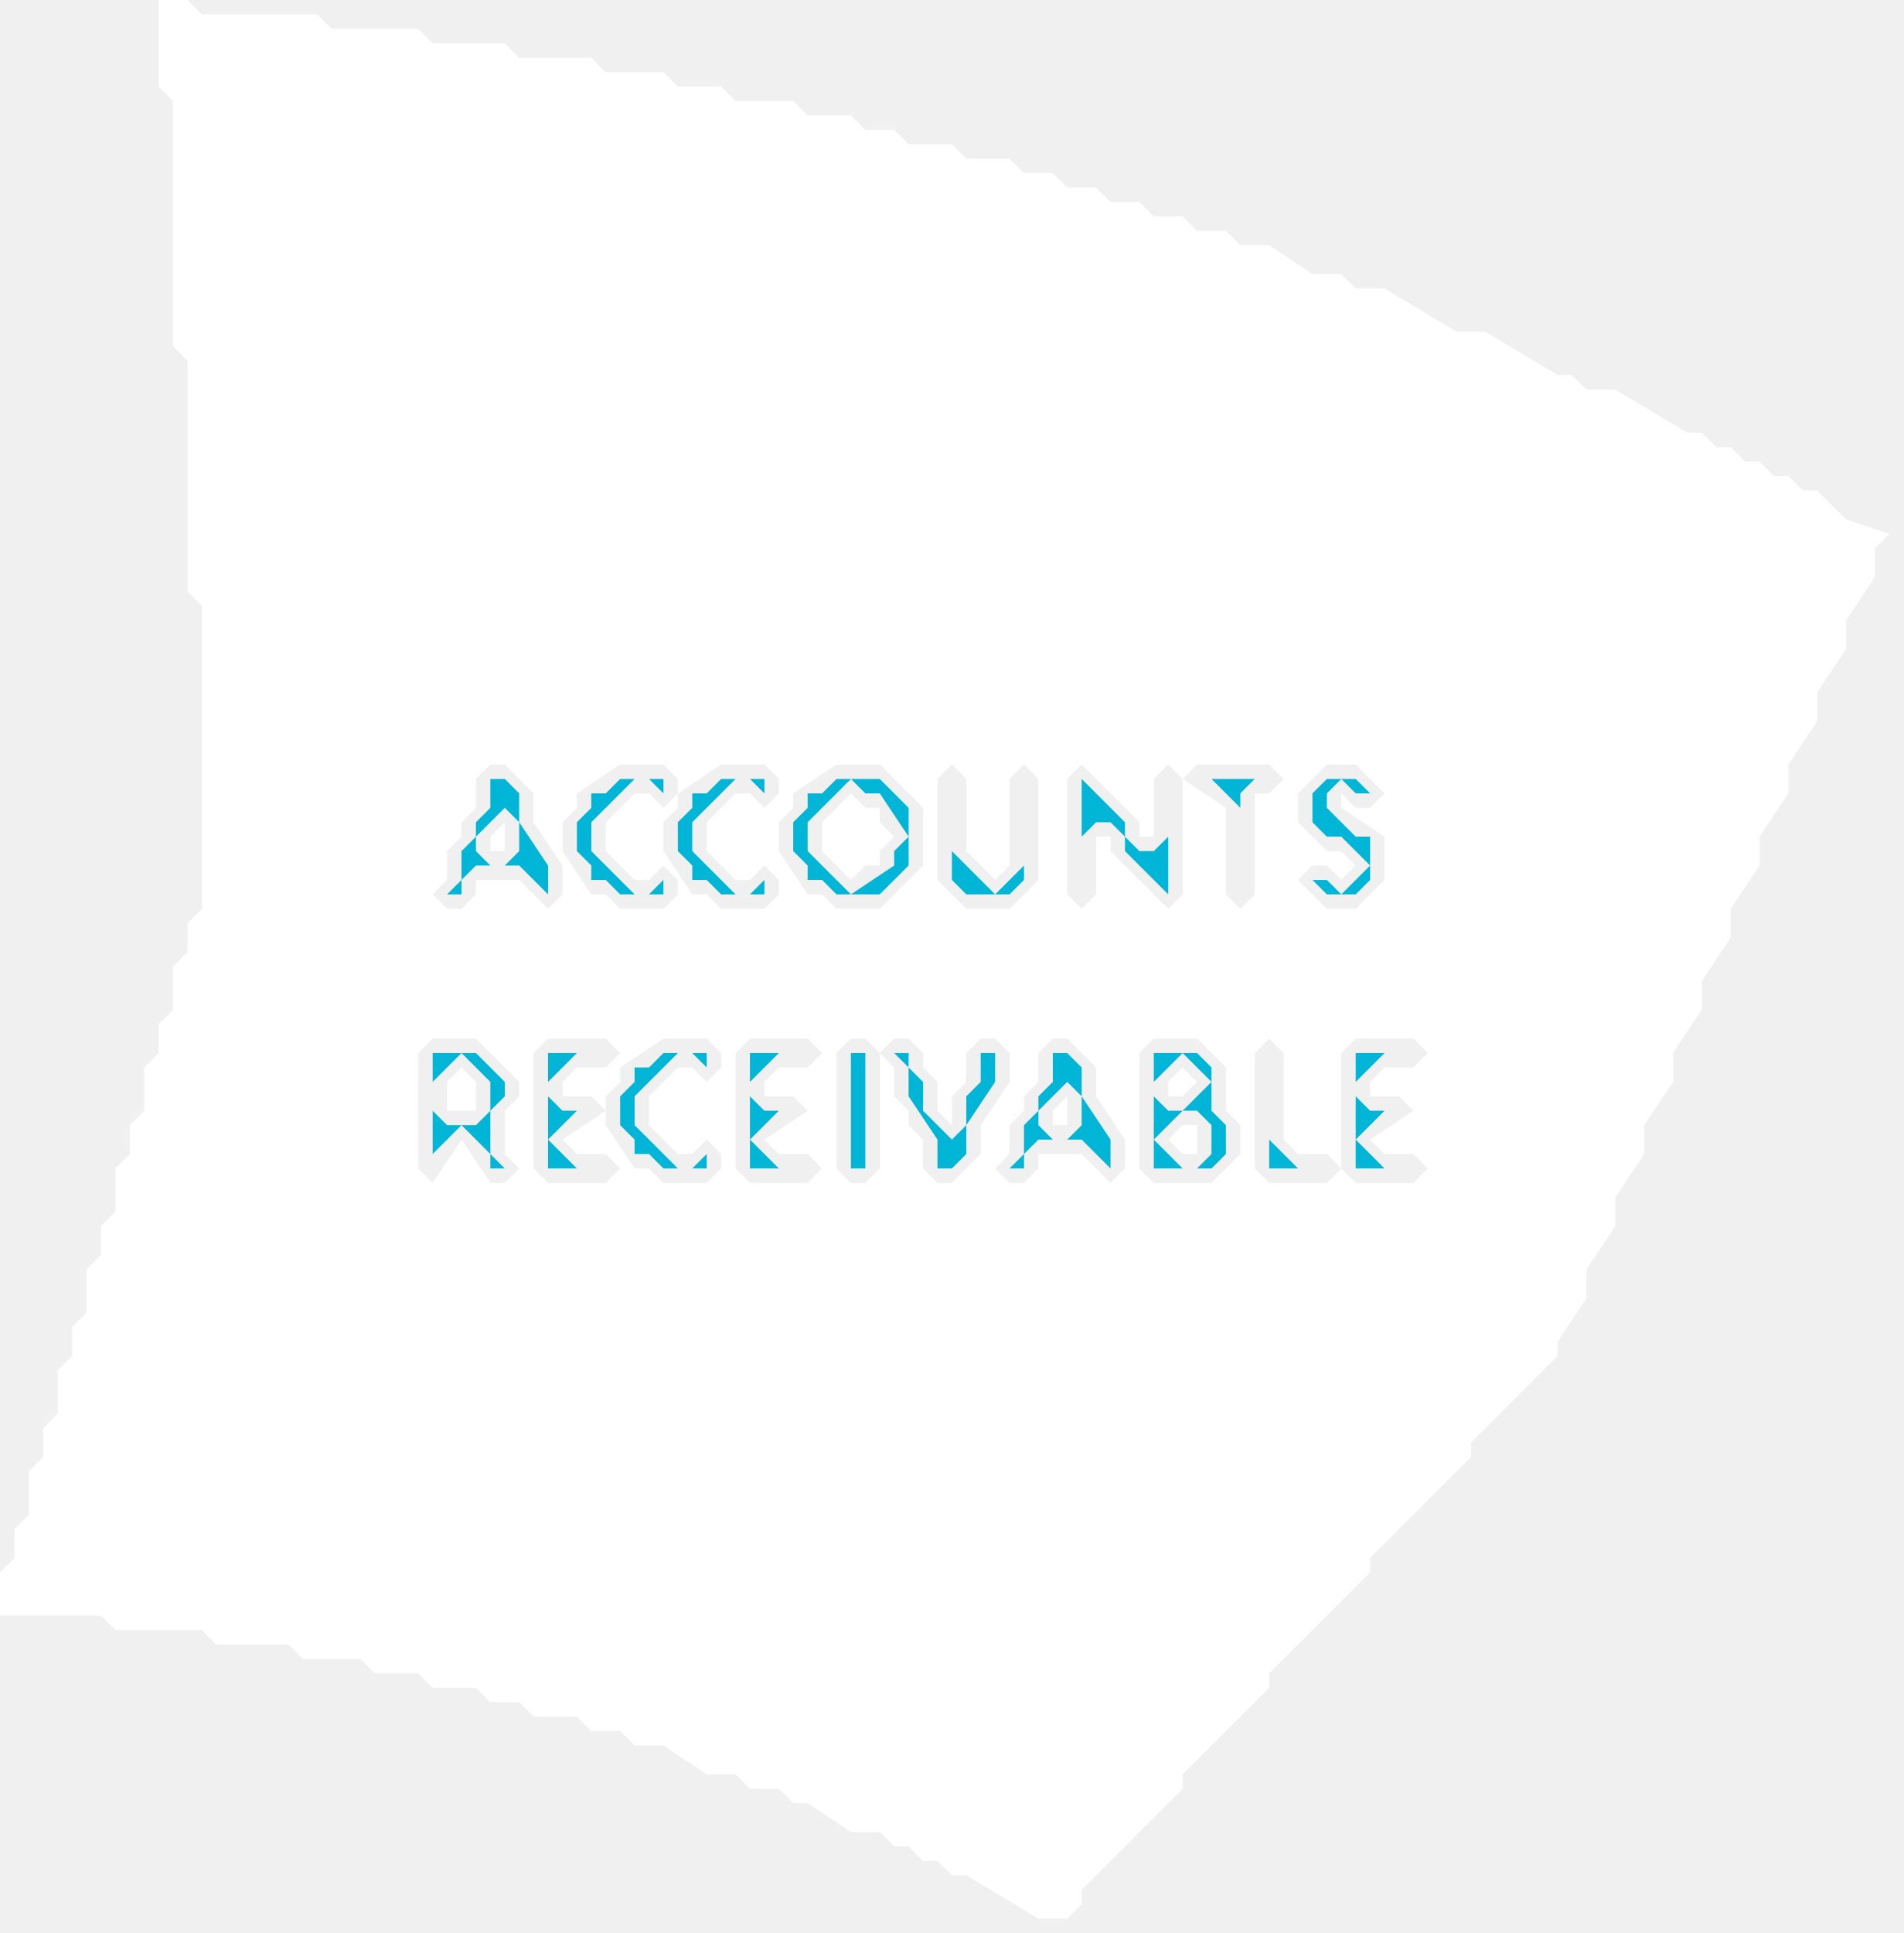
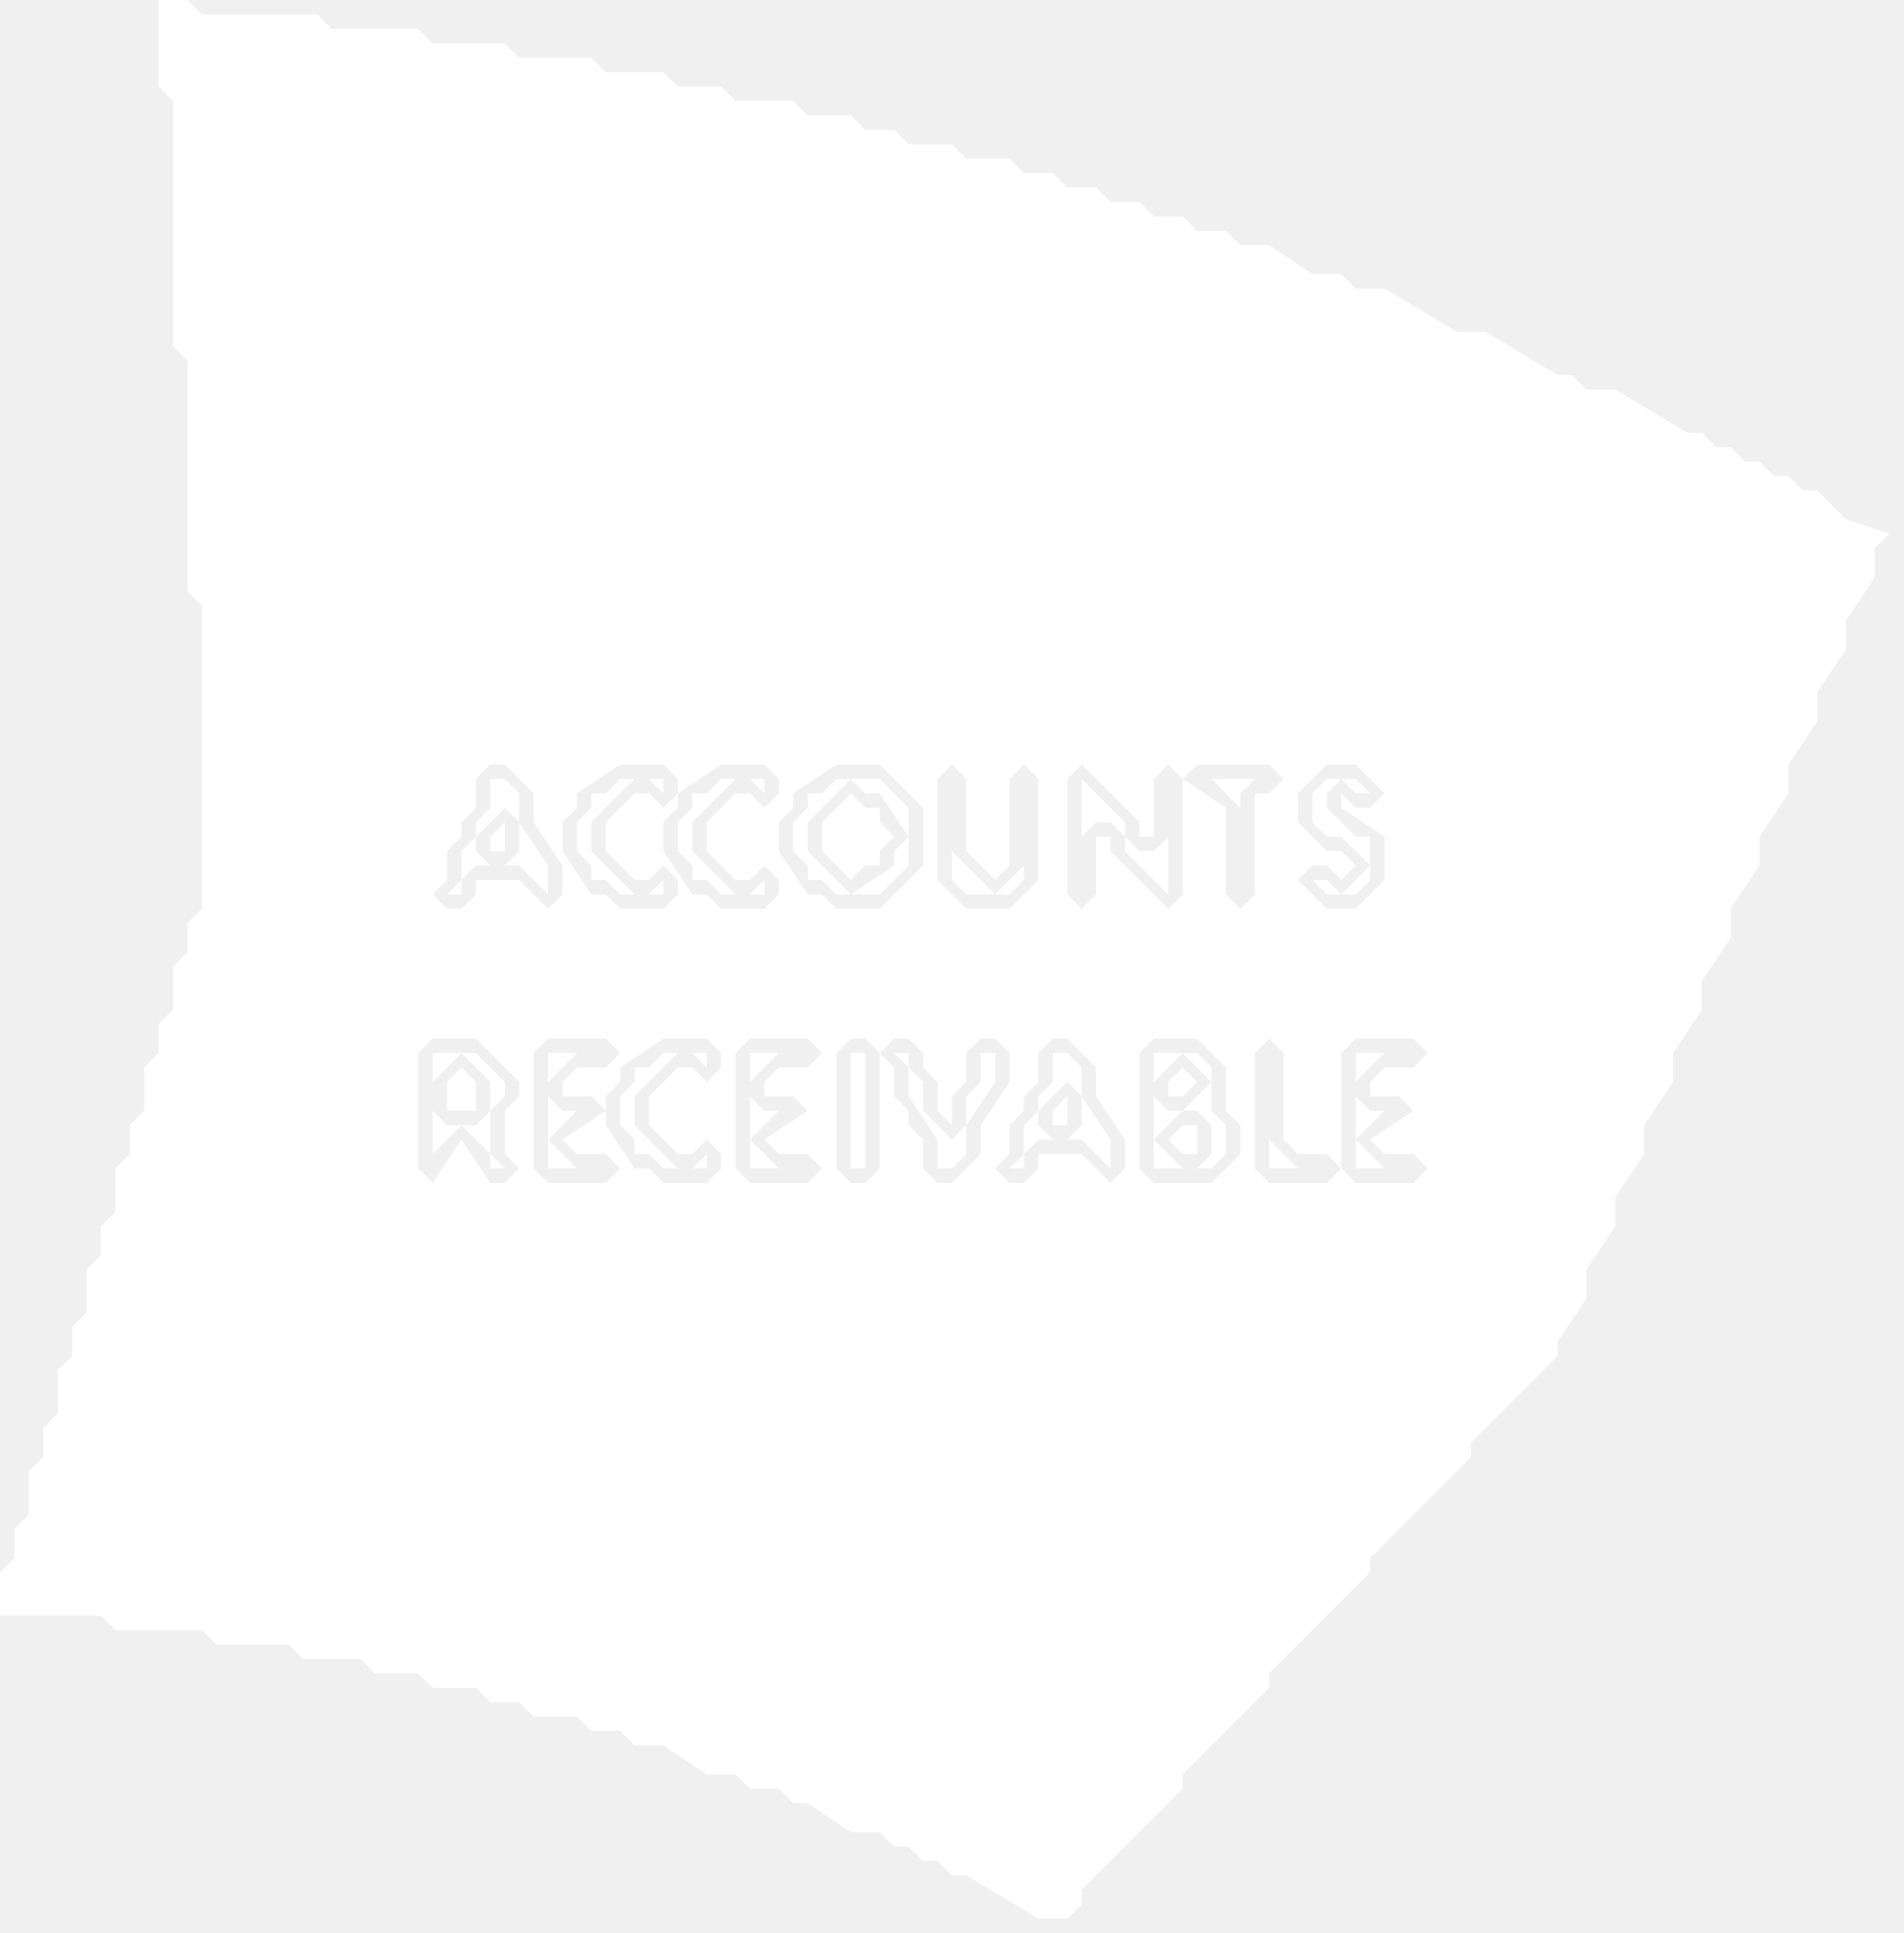
<svg xmlns="http://www.w3.org/2000/svg" viewBox="315 1 132 134" width="132" height="134" shape-rendering="geometricPrecision">
  <g id="accounts_receivable">
    <path d="M 397.00 79.00 L 396.00 80.00 L 397.00 81.00 L 398.00 81.00 L 398.00 79.00 Z M 389.00 77.00 L 388.00 78.00 L 388.00 79.00 L 389.00 79.00 Z M 398.00 76.00 L 397.00 75.00 L 396.00 76.00 L 396.00 77.00 L 397.00 77.00 Z M 347.00 75.00 L 346.00 76.00 L 346.00 78.00 L 348.00 78.00 L 348.00 76.00 Z M 409.00 73.00 L 413.00 73.00 L 414.00 74.00 L 413.00 75.00 L 411.00 75.00 L 410.00 76.00 L 410.00 77.00 L 412.00 77.00 L 413.00 78.00 L 410.00 80.00 L 411.00 81.00 L 413.00 81.00 L 414.00 82.00 L 413.00 83.00 L 409.00 83.00 L 408.00 82.00 L 408.00 74.00 Z M 403.00 73.00 L 404.00 74.00 L 404.00 80.00 L 405.00 81.00 L 407.00 81.00 L 408.00 82.00 L 407.00 83.00 L 403.00 83.00 L 402.00 82.00 L 402.00 74.00 Z M 395.00 73.00 L 398.00 73.00 L 400.00 75.00 L 400.00 78.00 L 401.00 79.00 L 401.00 81.00 L 399.00 83.00 L 395.00 83.00 L 394.00 82.00 L 394.00 74.00 Z M 388.00 73.00 L 389.00 73.00 L 391.00 75.00 L 391.00 77.00 L 393.00 80.00 L 393.00 82.00 L 392.00 83.00 L 390.00 81.00 L 387.00 81.00 L 387.00 82.00 L 386.00 83.00 L 385.00 83.00 L 384.00 82.00 L 385.00 81.00 L 385.00 79.00 L 386.00 78.00 L 386.00 77.00 L 387.00 76.00 L 387.00 74.00 Z M 377.00 73.00 L 378.00 73.00 L 379.00 74.00 L 379.00 75.00 L 380.00 76.00 L 380.00 78.00 L 381.00 79.00 L 381.00 77.00 L 382.00 76.00 L 382.00 74.00 L 383.00 73.00 L 384.00 73.00 L 385.00 74.00 L 385.00 76.00 L 383.00 79.00 L 383.00 81.00 L 381.00 83.00 L 380.00 83.00 L 379.00 82.00 L 379.00 80.00 L 378.00 79.00 L 378.00 78.00 L 377.00 77.00 L 377.00 75.00 L 376.00 74.00 Z M 374.00 73.00 L 375.00 73.00 L 376.00 74.00 L 376.00 82.00 L 375.00 83.00 L 374.00 83.00 L 373.00 82.00 L 373.00 74.00 Z M 367.00 73.00 L 371.00 73.00 L 372.00 74.00 L 371.00 75.00 L 369.00 75.00 L 368.00 76.00 L 368.00 77.00 L 370.00 77.00 L 371.00 78.00 L 368.00 80.00 L 369.00 81.00 L 371.00 81.00 L 372.00 82.00 L 371.00 83.00 L 367.00 83.00 L 366.00 82.00 L 366.00 74.00 Z M 361.00 73.00 L 364.00 73.00 L 365.00 74.00 L 365.00 75.00 L 364.00 76.00 L 363.00 75.00 L 362.00 75.00 L 360.00 77.00 L 360.00 79.00 L 362.00 81.00 L 363.00 81.00 L 364.00 80.00 L 365.00 81.00 L 365.00 82.00 L 364.00 83.00 L 361.00 83.00 L 360.00 82.00 L 359.00 82.00 L 357.00 79.00 L 357.00 77.00 L 358.00 76.00 L 358.00 75.00 Z M 353.00 73.00 L 357.00 73.00 L 358.00 74.00 L 357.00 75.00 L 355.00 75.00 L 354.00 76.00 L 354.00 77.00 L 356.00 77.00 L 357.00 78.00 L 354.00 80.00 L 355.00 81.00 L 357.00 81.00 L 358.00 82.00 L 357.00 83.00 L 353.00 83.00 L 352.00 82.00 L 352.00 74.00 Z M 345.00 73.00 L 348.00 73.00 L 351.00 76.00 L 351.00 77.00 L 350.00 78.00 L 350.00 81.00 L 351.00 82.00 L 350.00 83.00 L 349.00 83.00 L 347.00 80.00 L 345.00 83.00 L 344.00 82.00 L 344.00 74.00 Z M 350.00 58.00 L 349.00 59.00 L 349.00 60.00 L 350.00 60.00 Z M 374.00 56.00 L 372.00 58.00 L 372.00 60.00 L 374.00 62.00 L 375.00 61.00 L 376.00 61.00 L 376.00 60.00 L 377.00 59.00 L 376.00 58.00 L 376.00 57.00 L 375.00 57.00 Z M 407.00 54.00 L 409.00 54.00 L 411.00 56.00 L 410.00 57.00 L 409.00 57.00 L 408.00 56.00 L 408.00 57.00 L 411.00 59.00 L 411.00 62.00 L 409.00 64.00 L 407.00 64.00 L 405.00 62.00 L 406.00 61.00 L 407.00 61.00 L 408.00 62.00 L 409.00 61.00 L 408.00 60.00 L 407.00 60.00 L 405.00 58.00 L 405.00 56.00 Z M 398.00 54.00 L 403.00 54.00 L 404.00 55.00 L 403.00 56.00 L 402.00 56.00 L 402.00 63.00 L 401.00 64.00 L 400.00 63.00 L 400.00 57.00 L 397.00 55.00 Z M 390.00 54.00 L 394.00 58.00 L 394.00 59.00 L 395.00 59.00 L 395.00 55.00 L 396.00 54.00 L 397.00 55.00 L 397.00 63.00 L 396.00 64.00 L 392.00 60.00 L 392.00 59.00 L 391.00 59.00 L 391.00 63.00 L 390.00 64.00 L 389.00 63.00 L 389.00 55.00 Z M 381.00 54.00 L 382.00 55.00 L 382.00 60.00 L 384.00 62.00 L 385.00 61.00 L 385.00 55.00 L 386.00 54.00 L 387.00 55.00 L 387.00 62.00 L 385.00 64.00 L 382.00 64.00 L 380.00 62.00 L 380.00 55.00 Z M 373.00 54.00 L 376.00 54.00 L 379.00 57.00 L 379.00 61.00 L 376.00 64.00 L 373.00 64.00 L 372.00 63.00 L 371.00 63.00 L 369.00 60.00 L 369.00 58.00 L 370.00 57.00 L 370.00 56.00 Z M 365.00 54.00 L 368.00 54.00 L 369.00 55.00 L 369.00 56.00 L 368.00 57.00 L 367.00 56.00 L 366.00 56.00 L 364.00 58.00 L 364.00 60.00 L 366.00 62.00 L 367.00 62.00 L 368.00 61.00 L 369.00 62.00 L 369.00 63.00 L 368.00 64.00 L 365.00 64.00 L 364.00 63.00 L 363.00 63.00 L 361.00 60.00 L 361.00 58.00 L 362.00 57.00 L 362.00 56.00 Z M 358.00 54.00 L 361.00 54.00 L 362.00 55.00 L 362.00 56.00 L 361.00 57.00 L 360.00 56.00 L 359.00 56.00 L 357.00 58.00 L 357.00 60.00 L 359.00 62.00 L 360.00 62.00 L 361.00 61.00 L 362.00 62.00 L 362.00 63.00 L 361.00 64.00 L 358.00 64.00 L 357.00 63.00 L 356.00 63.00 L 354.00 60.00 L 354.00 58.00 L 355.00 57.00 L 355.00 56.00 Z M 349.00 54.00 L 350.00 54.00 L 352.00 56.00 L 352.00 58.00 L 354.00 61.00 L 354.00 63.00 L 353.00 64.00 L 351.00 62.00 L 348.00 62.00 L 348.00 63.00 L 347.00 64.00 L 346.00 64.00 L 345.00 63.00 L 346.00 62.00 L 346.00 60.00 L 347.00 59.00 L 347.00 58.00 L 348.00 57.00 L 348.00 55.00 Z M 326.00 1.00 L 326.00 7.00 L 327.00 8.00 L 327.00 25.00 L 328.00 26.00 L 328.00 42.00 L 329.00 43.00 L 329.00 64.00 L 328.00 65.00 L 328.00 67.00 L 327.00 68.00 L 327.00 71.00 L 326.00 72.00 L 326.00 74.00 L 325.00 75.00 L 325.00 78.00 L 324.00 79.00 L 324.00 81.00 L 323.00 82.00 L 323.00 85.00 L 322.00 86.00 L 322.00 88.00 L 321.00 89.00 L 321.00 92.00 L 320.00 93.00 L 320.00 95.00 L 319.00 96.00 L 319.00 99.00 L 318.00 100.00 L 318.00 102.00 L 317.00 103.00 L 317.00 106.00 L 316.00 107.00 L 316.00 109.00 L 315.00 110.00 L 315.00 113.00 L 322.00 113.00 L 323.00 114.00 L 329.00 114.00 L 330.00 115.00 L 335.00 115.00 L 336.00 116.00 L 340.00 116.00 L 341.00 117.00 L 344.00 117.00 L 345.00 118.00 L 348.00 118.00 L 349.00 119.00 L 351.00 119.00 L 352.00 120.00 L 355.00 120.00 L 356.00 121.00 L 358.00 121.00 L 359.00 122.00 L 361.00 122.00 L 364.00 124.00 L 366.00 124.00 L 367.00 125.00 L 369.00 125.00 L 370.00 126.00 L 371.00 126.00 L 374.00 128.00 L 376.00 128.00 L 377.00 129.00 L 378.00 129.00 L 379.00 130.00 L 380.00 130.00 L 381.00 131.00 L 382.00 131.00 L 387.00 134.00 L 389.00 134.00 L 390.00 133.00 L 390.00 132.00 L 397.00 125.00 L 397.00 124.00 L 403.00 118.00 L 403.00 117.00 L 410.00 110.00 L 410.00 109.00 L 417.00 102.00 L 417.00 101.00 L 423.00 95.00 L 423.00 94.00 L 425.00 91.00 L 425.00 89.00 L 427.00 86.00 L 427.00 84.00 L 429.00 81.00 L 429.00 79.00 L 431.00 76.00 L 431.00 74.00 L 433.00 71.00 L 433.00 69.00 L 435.00 66.00 L 435.00 64.00 L 437.00 61.00 L 437.00 59.00 L 439.00 56.00 L 439.00 54.00 L 441.00 51.00 L 441.00 49.00 L 443.00 46.00 L 443.00 44.00 L 445.00 41.00 L 445.00 39.00 L 446.00 38.00 L 443.00 37.00 L 441.00 35.00 L 440.00 35.00 L 439.00 34.00 L 438.00 34.00 L 437.00 33.00 L 436.00 33.00 L 435.00 32.00 L 434.00 32.00 L 433.00 31.00 L 432.00 31.00 L 427.00 28.00 L 425.00 28.00 L 424.00 27.00 L 423.00 27.00 L 418.00 24.00 L 416.00 24.00 L 411.00 21.00 L 409.00 21.00 L 408.00 20.00 L 406.00 20.00 L 403.00 18.00 L 401.00 18.00 L 400.00 17.00 L 398.00 17.00 L 397.00 16.00 L 395.00 16.00 L 394.00 15.00 L 392.00 15.00 L 391.00 14.00 L 389.00 14.00 L 388.00 13.00 L 386.00 13.00 L 385.00 12.00 L 382.00 12.00 L 381.00 11.00 L 378.00 11.00 L 377.00 10.00 L 375.00 10.00 L 374.00 9.00 L 371.00 9.00 L 370.00 8.00 L 366.00 8.00 L 365.00 7.00 L 362.00 7.00 L 361.00 6.00 L 357.00 6.00 L 356.00 5.00 L 351.00 5.00 L 350.00 4.00 L 345.00 4.00 L 344.00 3.00 L 338.00 3.00 L 337.00 2.00 L 329.00 2.00 L 328.00 1.00 Z" fill="#ffffff" fill-rule="evenodd" />
-     <path d="M 397.00 78.00 L 398.00 78.00 L 399.00 79.00 L 399.00 81.00 L 398.00 82.00 L 397.00 82.00 L 395.00 80.00 Z M 389.00 76.00 L 390.00 77.00 L 390.00 79.00 L 389.00 80.00 L 388.00 80.00 L 387.00 79.00 L 387.00 78.00 Z M 397.00 74.00 L 399.00 76.00 L 397.00 78.00 L 396.00 78.00 L 395.00 77.00 L 395.00 76.00 Z M 347.00 74.00 L 349.00 76.00 L 349.00 78.00 L 348.00 79.00 L 346.00 79.00 L 345.00 78.00 L 345.00 76.00 Z M 409.00 74.00 L 409.00 82.00 L 413.00 82.00 L 411.00 82.00 L 409.00 80.00 L 411.00 78.00 L 412.00 78.00 L 410.00 78.00 L 409.00 77.00 L 409.00 76.00 L 411.00 74.00 L 413.00 74.00 Z M 403.00 74.00 L 403.00 82.00 L 407.00 82.00 L 405.00 82.00 L 403.00 80.00 Z M 395.00 74.00 L 395.00 82.00 L 399.00 82.00 L 400.00 81.00 L 400.00 79.00 L 399.00 78.00 L 399.00 75.00 L 398.00 74.00 Z M 388.00 74.00 L 388.00 76.00 L 387.00 77.00 L 387.00 78.00 L 386.00 79.00 L 386.00 81.00 L 385.00 82.00 L 386.00 82.00 L 386.00 81.00 L 387.00 80.00 L 390.00 80.00 L 392.00 82.00 L 392.00 80.00 L 390.00 77.00 L 390.00 75.00 L 389.00 74.00 Z M 377.00 74.00 L 378.00 75.00 L 378.00 77.00 L 380.00 80.00 L 380.00 82.00 L 381.00 82.00 L 382.00 81.00 L 382.00 79.00 L 384.00 76.00 L 384.00 74.00 L 383.00 74.00 L 383.00 76.00 L 382.00 77.00 L 382.00 79.00 L 381.00 80.00 L 379.00 78.00 L 379.00 76.00 L 378.00 75.00 L 378.00 74.00 Z M 374.00 74.00 L 374.00 82.00 L 375.00 82.00 L 375.00 74.00 Z M 367.00 74.00 L 367.00 82.00 L 371.00 82.00 L 369.00 82.00 L 367.00 80.00 L 369.00 78.00 L 370.00 78.00 L 368.00 78.00 L 367.00 77.00 L 367.00 76.00 L 369.00 74.00 L 371.00 74.00 Z M 359.00 75.00 L 359.00 76.00 L 358.00 77.00 L 358.00 79.00 L 359.00 80.00 L 359.00 81.00 L 360.00 81.00 L 361.00 82.00 L 364.00 82.00 L 364.00 81.00 L 363.00 82.00 L 362.00 82.00 L 359.00 79.00 L 359.00 77.00 L 362.00 74.00 L 363.00 74.00 L 364.00 75.00 L 364.00 74.00 L 361.00 74.00 L 360.00 75.00 Z M 353.00 74.00 L 353.00 82.00 L 357.00 82.00 L 355.00 82.00 L 353.00 80.00 L 355.00 78.00 L 356.00 78.00 L 354.00 78.00 L 353.00 77.00 L 353.00 76.00 L 355.00 74.00 L 357.00 74.00 Z M 345.00 74.00 L 345.00 82.00 L 345.00 81.00 L 347.00 79.00 L 349.00 81.00 L 349.00 82.00 L 350.00 82.00 L 349.00 81.00 L 349.00 78.00 L 350.00 77.00 L 350.00 76.00 L 348.00 74.00 Z M 350.00 57.00 L 351.00 58.00 L 351.00 60.00 L 350.00 61.00 L 349.00 61.00 L 348.00 60.00 L 348.00 59.00 Z M 374.00 55.00 L 375.00 56.00 L 376.00 56.00 L 378.00 59.00 L 377.00 60.00 L 377.00 61.00 L 374.00 63.00 L 371.00 60.00 L 371.00 58.00 Z M 407.00 55.00 L 406.00 56.00 L 406.00 58.00 L 407.00 59.00 L 408.00 59.00 L 410.00 61.00 L 408.00 63.00 L 407.00 62.00 L 406.00 62.00 L 407.00 63.00 L 409.00 63.00 L 410.00 62.00 L 410.00 59.00 L 409.00 59.00 L 407.00 57.00 L 407.00 56.00 L 408.00 55.00 L 409.00 56.00 L 410.00 56.00 L 409.00 55.00 Z M 398.00 55.00 L 399.00 55.00 L 401.00 57.00 L 401.00 63.00 L 401.00 56.00 L 402.00 55.00 L 403.00 55.00 Z M 390.00 55.00 L 390.00 63.00 L 390.00 59.00 L 391.00 58.00 L 392.00 58.00 L 393.00 59.00 L 393.00 60.00 L 396.00 63.00 L 396.00 55.00 L 396.00 59.00 L 395.00 60.00 L 394.00 60.00 L 393.00 59.00 L 393.00 58.00 Z M 381.00 55.00 L 381.00 62.00 L 382.00 63.00 L 385.00 63.00 L 386.00 62.00 L 386.00 55.00 L 386.00 61.00 L 384.00 63.00 L 381.00 60.00 Z M 371.00 56.00 L 371.00 57.00 L 370.00 58.00 L 370.00 60.00 L 371.00 61.00 L 371.00 62.00 L 372.00 62.00 L 373.00 63.00 L 376.00 63.00 L 378.00 61.00 L 378.00 57.00 L 376.00 55.00 L 373.00 55.00 L 372.00 56.00 Z M 363.00 56.00 L 363.00 57.00 L 362.00 58.00 L 362.00 60.00 L 363.00 61.00 L 363.00 62.00 L 364.00 62.00 L 365.00 63.00 L 368.00 63.00 L 368.00 62.00 L 367.00 63.00 L 366.00 63.00 L 363.00 60.00 L 363.00 58.00 L 366.00 55.00 L 367.00 55.00 L 368.00 56.00 L 368.00 55.00 L 365.00 55.00 L 364.00 56.00 Z M 356.00 56.00 L 356.00 57.00 L 355.00 58.00 L 355.00 60.00 L 356.00 61.00 L 356.00 62.00 L 357.00 62.00 L 358.00 63.00 L 361.00 63.00 L 361.00 62.00 L 360.00 63.00 L 359.00 63.00 L 356.00 60.00 L 356.00 58.00 L 359.00 55.00 L 360.00 55.00 L 361.00 56.00 L 361.00 55.00 L 358.00 55.00 L 357.00 56.00 Z M 349.00 55.00 L 349.00 57.00 L 348.00 58.00 L 348.00 59.00 L 347.00 60.00 L 347.00 62.00 L 346.00 63.00 L 347.00 63.00 L 347.00 62.00 L 348.00 61.00 L 351.00 61.00 L 353.00 63.00 L 353.00 61.00 L 351.00 58.00 L 351.00 56.00 L 350.00 55.00 Z" fill="#00b5d6" fill-rule="evenodd" />
+     <path d="M 397.00 78.00 L 398.00 78.00 L 399.00 79.00 L 399.00 81.00 L 398.00 82.00 L 397.00 82.00 L 395.00 80.00 Z M 389.00 76.00 L 390.00 77.00 L 390.00 79.00 L 389.00 80.00 L 388.00 80.00 L 387.00 79.00 L 387.00 78.00 Z M 397.00 74.00 L 399.00 76.00 L 397.00 78.00 L 396.00 78.00 L 395.00 77.00 L 395.00 76.00 Z M 347.00 74.00 L 349.00 76.00 L 349.00 78.00 L 348.00 79.00 L 346.00 79.00 L 345.00 78.00 L 345.00 76.00 Z M 409.00 74.00 L 409.00 82.00 L 413.00 82.00 L 411.00 82.00 L 409.00 80.00 L 411.00 78.00 L 412.00 78.00 L 410.00 78.00 L 409.00 77.00 L 409.00 76.00 L 411.00 74.00 L 413.00 74.00 Z M 403.00 74.00 L 403.00 82.00 L 407.00 82.00 L 405.00 82.00 L 403.00 80.00 Z M 395.00 74.00 L 395.00 82.00 L 399.00 82.00 L 400.00 81.00 L 400.00 79.00 L 399.00 78.00 L 399.00 75.00 L 398.00 74.00 Z M 388.00 74.00 L 388.00 76.00 L 387.00 77.00 L 387.00 78.00 L 386.00 79.00 L 386.00 81.00 L 385.00 82.00 L 386.00 82.00 L 386.00 81.00 L 387.00 80.00 L 390.00 80.00 L 392.00 82.00 L 392.00 80.00 L 390.00 77.00 L 390.00 75.00 L 389.00 74.00 Z M 377.00 74.00 L 378.00 75.00 L 378.00 77.00 L 380.00 80.00 L 380.00 82.00 L 381.00 82.00 L 382.00 81.00 L 382.00 79.00 L 384.00 76.00 L 384.00 74.00 L 383.00 74.00 L 383.00 76.00 L 382.00 77.00 L 382.00 79.00 L 381.00 80.00 L 379.00 78.00 L 379.00 76.00 L 378.00 75.00 L 378.00 74.00 Z M 374.00 74.00 L 374.00 82.00 L 375.00 82.00 L 375.00 74.00 Z M 367.00 74.00 L 367.00 82.00 L 371.00 82.00 L 369.00 82.00 L 367.00 80.00 L 369.00 78.00 L 370.00 78.00 L 368.00 78.00 L 367.00 77.00 L 367.00 76.00 L 369.00 74.00 L 371.00 74.00 Z M 359.00 75.00 L 359.00 76.00 L 358.00 77.00 L 358.00 79.00 L 359.00 80.00 L 359.00 81.00 L 360.00 81.00 L 361.00 82.00 L 364.00 82.00 L 364.00 81.00 L 363.00 82.00 L 362.00 82.00 L 359.00 79.00 L 359.00 77.00 L 362.00 74.00 L 363.00 74.00 L 364.00 75.00 L 364.00 74.00 L 361.00 74.00 L 360.00 75.00 Z M 353.00 74.00 L 353.00 82.00 L 357.00 82.00 L 355.00 82.00 L 353.00 80.00 L 355.00 78.00 L 356.00 78.00 L 354.00 78.00 L 353.00 77.00 L 353.00 76.00 L 355.00 74.00 L 357.00 74.00 Z M 345.00 74.00 L 345.00 82.00 L 345.00 81.00 L 347.00 79.00 L 349.00 81.00 L 349.00 82.00 L 350.00 82.00 L 349.00 81.00 L 349.00 78.00 L 350.00 77.00 L 350.00 76.00 L 348.00 74.00 Z M 350.00 57.00 L 351.00 58.00 L 351.00 60.00 L 350.00 61.00 L 349.00 61.00 L 348.00 60.00 L 348.00 59.00 Z M 374.00 55.00 L 375.00 56.00 L 376.00 56.00 L 378.00 59.00 L 377.00 60.00 L 377.00 61.00 L 374.00 63.00 L 371.00 60.00 L 371.00 58.00 Z M 407.00 55.00 L 406.00 56.00 L 406.00 58.00 L 407.00 59.00 L 408.00 59.00 L 410.00 61.00 L 408.00 63.00 L 407.00 62.00 L 406.00 62.00 L 407.00 63.00 L 409.00 63.00 L 410.00 62.00 L 410.00 59.00 L 409.00 59.00 L 407.00 57.00 L 407.00 56.00 L 408.00 55.00 L 409.00 56.00 L 410.00 56.00 L 409.00 55.00 Z M 398.00 55.00 L 399.00 55.00 L 401.00 57.00 L 401.00 63.00 L 401.00 56.00 L 402.00 55.00 L 403.00 55.00 Z M 390.00 55.00 L 390.00 63.00 L 390.00 59.00 L 391.00 58.00 L 392.00 58.00 L 393.00 59.00 L 393.00 60.00 L 396.00 63.00 L 396.00 55.00 L 396.00 59.00 L 395.00 60.00 L 394.00 60.00 L 393.00 59.00 L 393.00 58.00 Z M 381.00 55.00 L 381.00 62.00 L 382.00 63.00 L 385.00 63.00 L 386.00 62.00 L 386.00 55.00 L 386.00 61.00 L 384.00 63.00 L 381.00 60.00 Z M 371.00 56.00 L 371.00 57.00 L 370.00 58.00 L 370.00 60.00 L 371.00 61.00 L 371.00 62.00 L 372.00 62.00 L 373.00 63.00 L 376.00 63.00 L 378.00 61.00 L 378.00 57.00 L 376.00 55.00 L 373.00 55.00 L 372.00 56.00 Z M 363.00 56.00 L 363.00 57.00 L 362.00 58.00 L 362.00 60.00 L 363.00 61.00 L 363.00 62.00 L 364.00 62.00 L 365.00 63.00 L 368.00 63.00 L 368.00 62.00 L 367.00 63.00 L 366.00 63.00 L 363.00 60.00 L 363.00 58.00 L 366.00 55.00 L 367.00 55.00 L 368.00 56.00 L 368.00 55.00 L 365.00 55.00 L 364.00 56.00 Z M 356.00 56.00 L 356.00 57.00 L 355.00 58.00 L 355.00 60.00 L 356.00 61.00 L 356.00 62.00 L 357.00 62.00 L 358.00 63.00 L 361.00 63.00 L 361.00 62.00 L 360.00 63.00 L 359.00 63.00 L 356.00 60.00 L 356.00 58.00 L 359.00 55.00 L 360.00 55.00 L 361.00 56.00 L 361.00 55.00 L 358.00 55.00 L 357.00 56.00 Z M 349.00 55.00 L 349.00 57.00 L 348.00 58.00 L 348.00 59.00 L 347.00 60.00 L 347.00 62.00 L 346.00 63.00 L 347.00 63.00 L 347.00 62.00 L 348.00 61.00 L 351.00 61.00 L 353.00 63.00 L 353.00 61.00 L 351.00 58.00 L 351.00 56.00 L 350.00 55.00 Z" fill="#ffffff" fill-rule="evenodd" />
  </g>
</svg>
